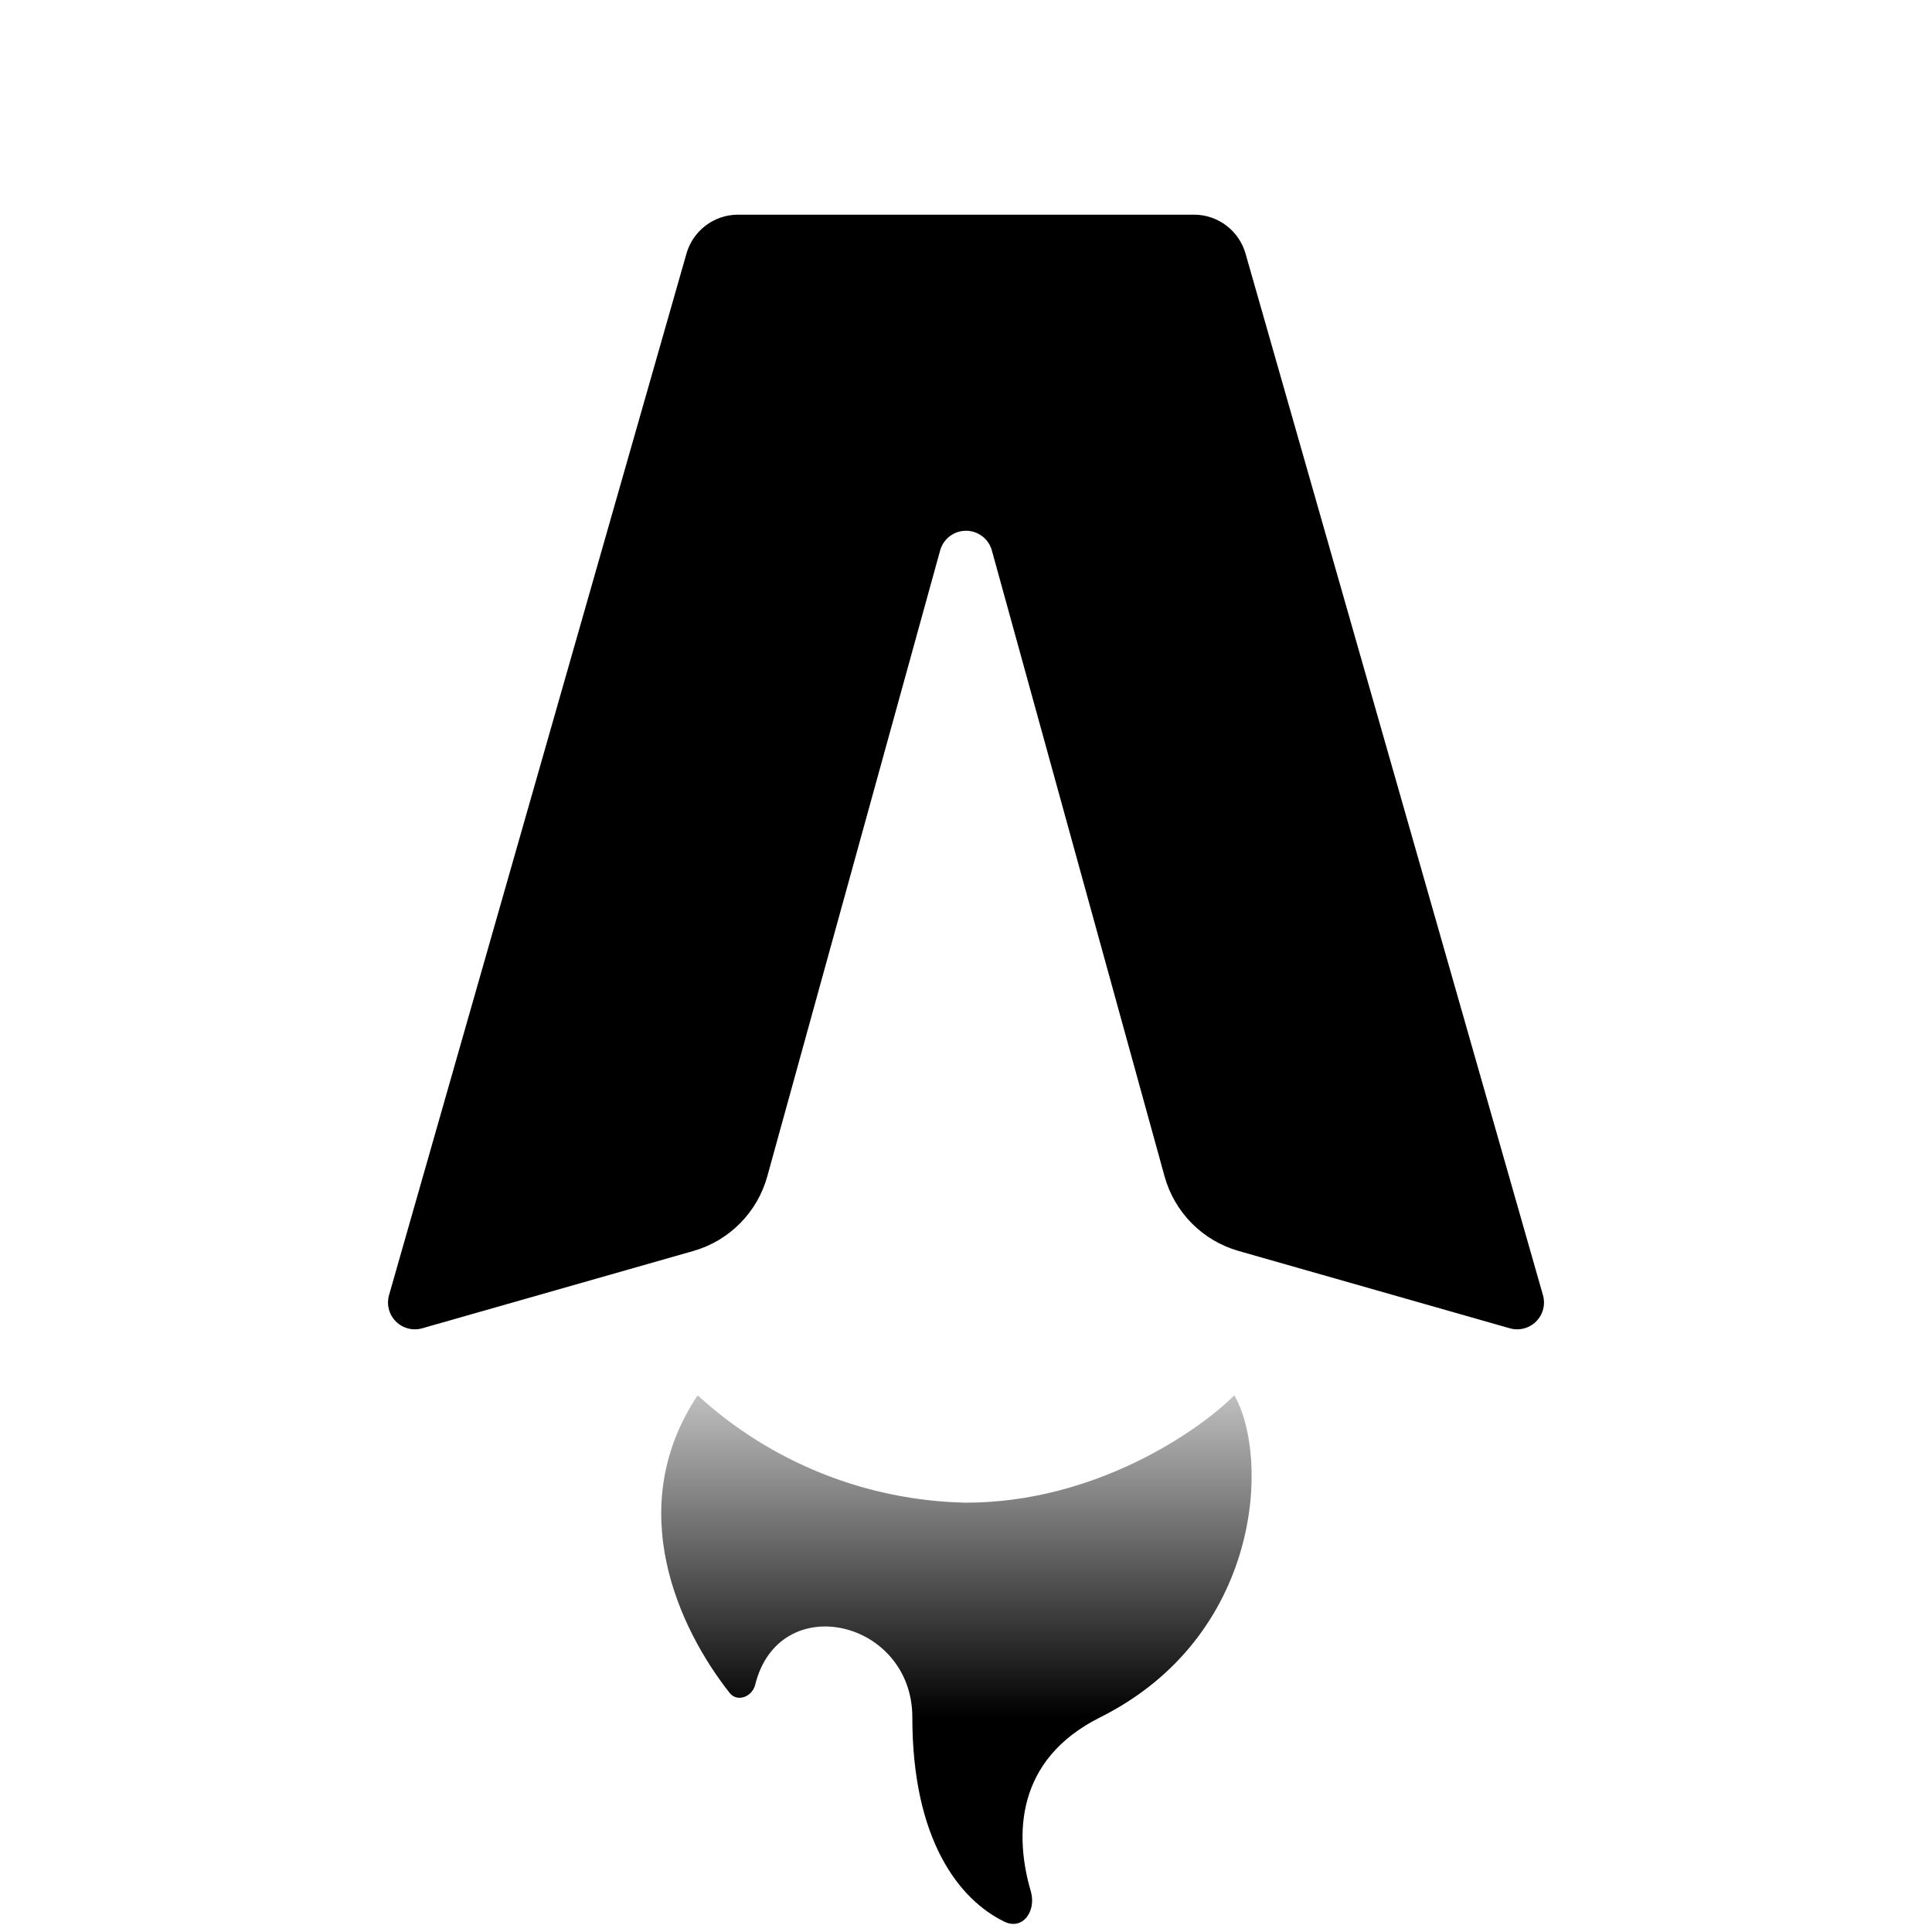
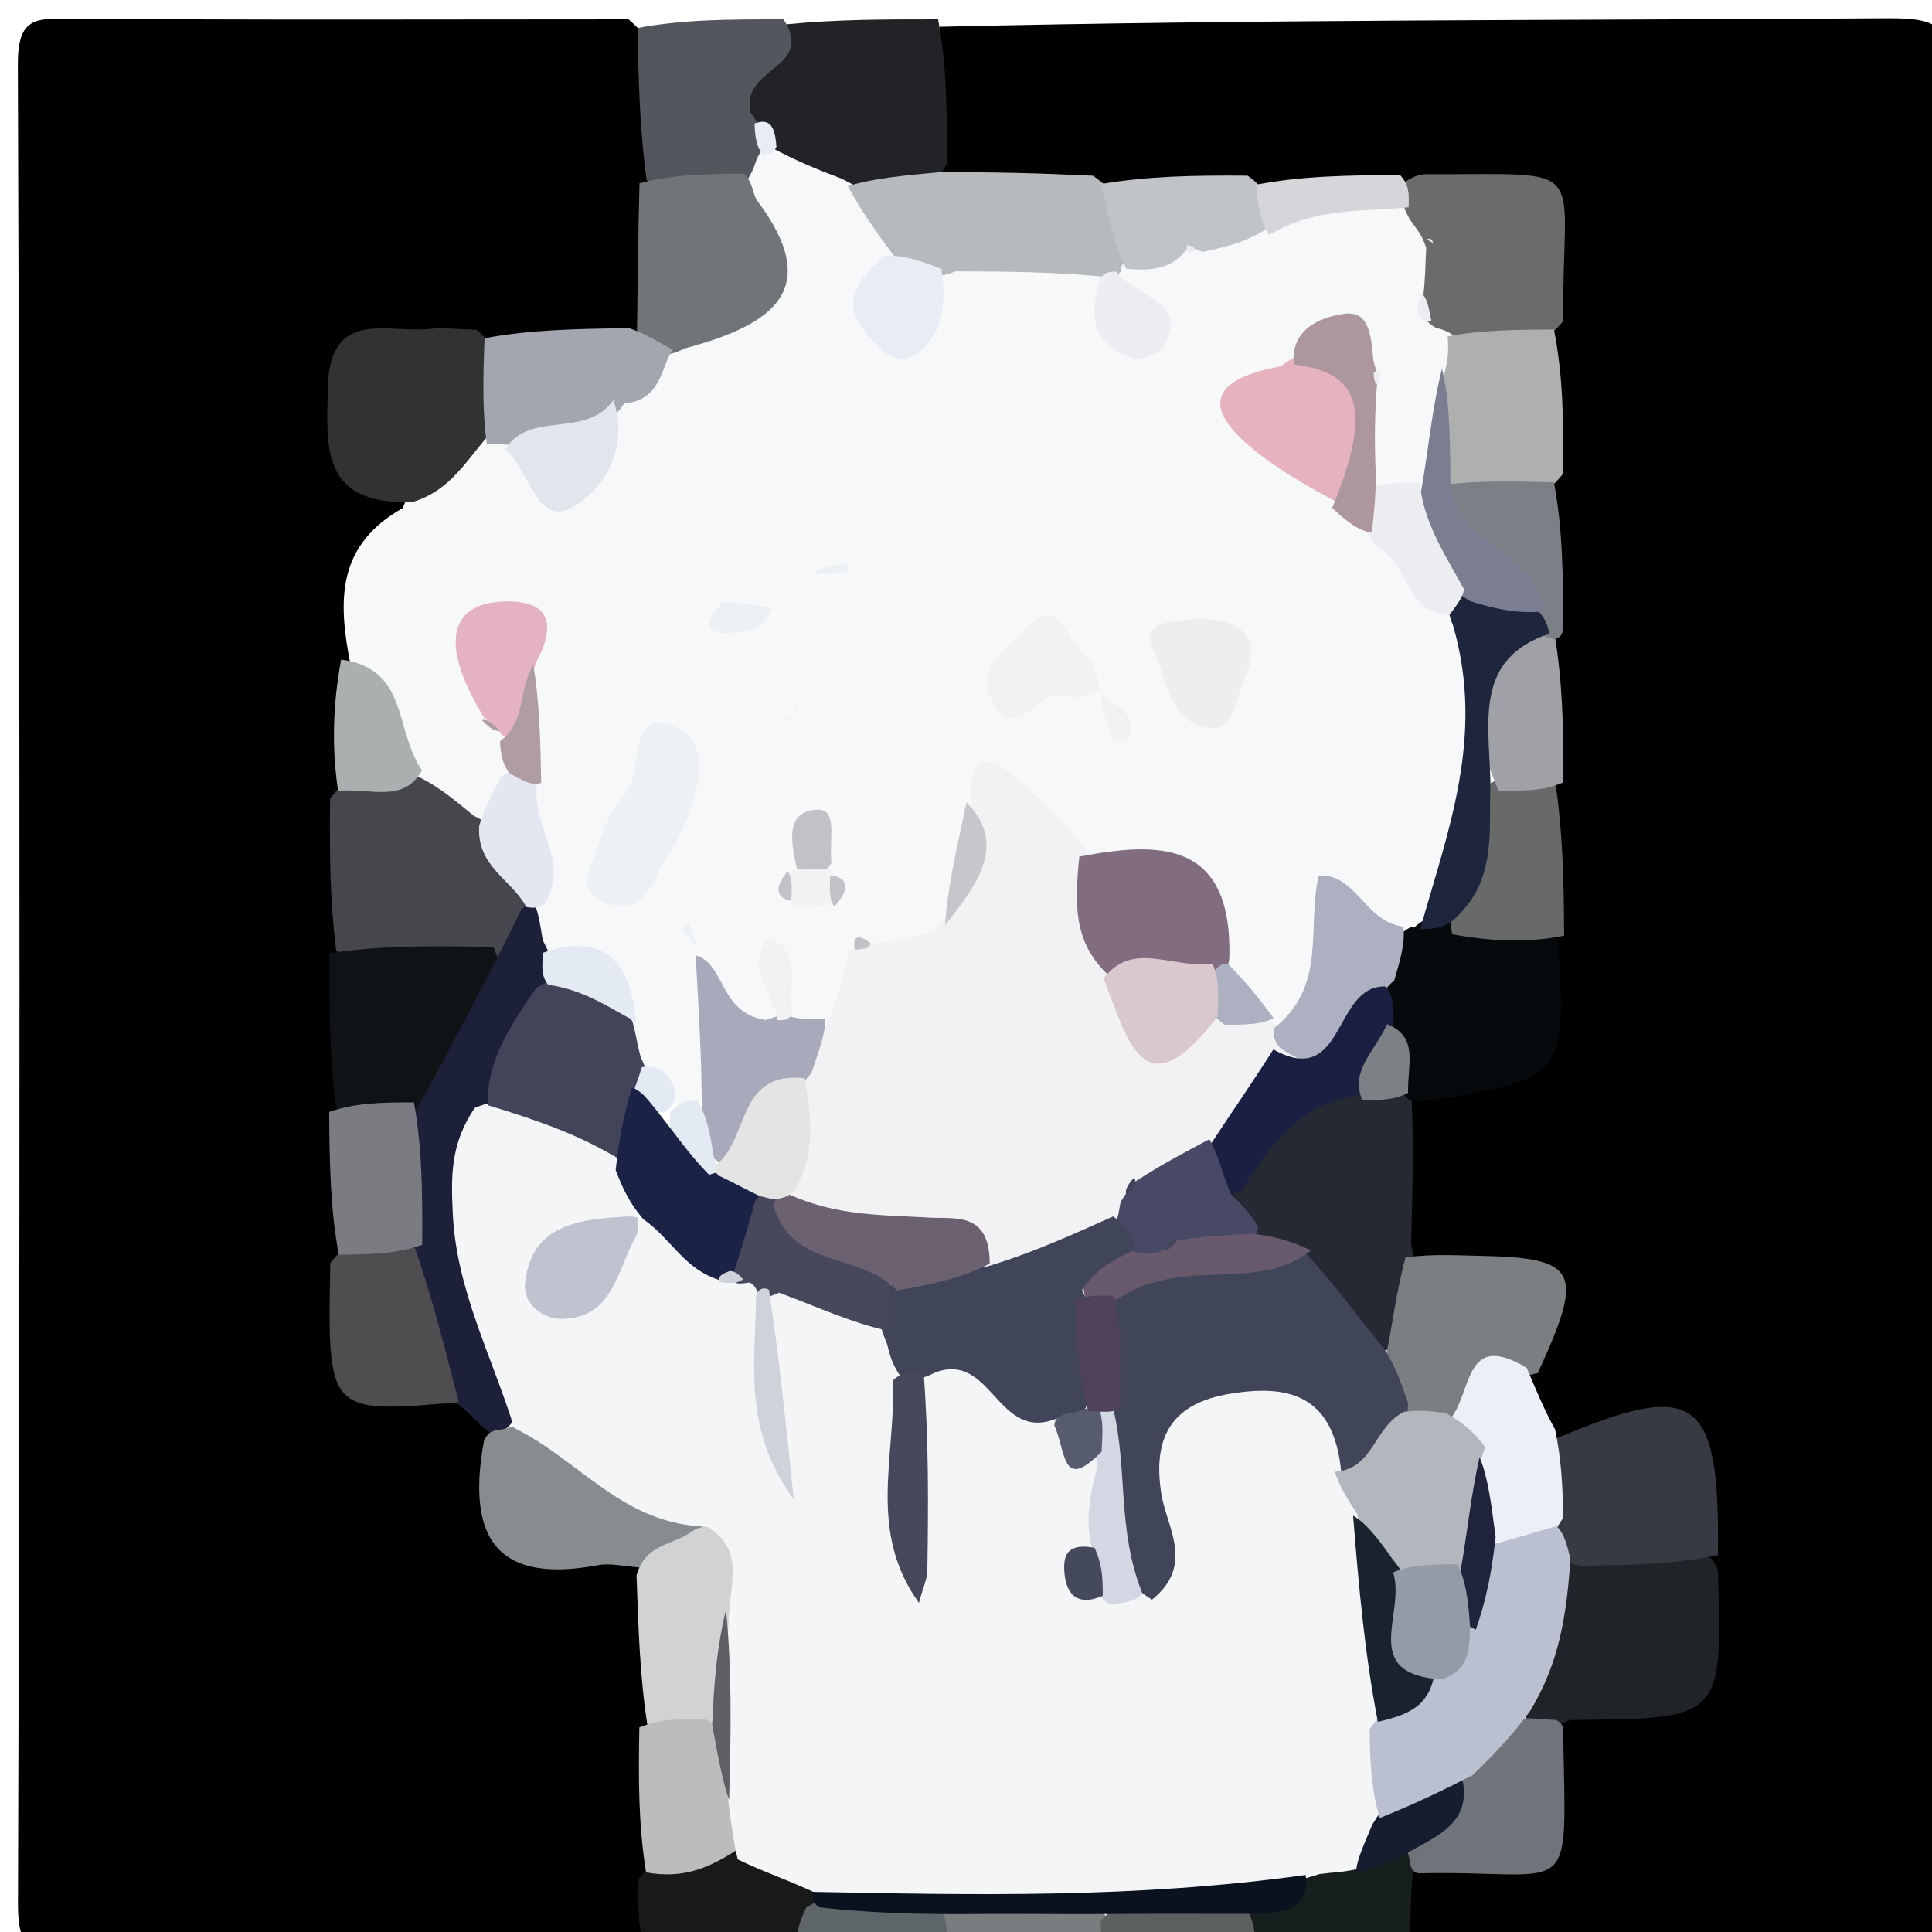
- <svg xmlns="http://www.w3.org/2000/svg" fill="none" viewBox="0 0 36 36">
-   <path fill="#000" d="M22.25 4h-8.5a1 1 0 0 0-.96.73l-5.54 19.4a.5.5 0 0 0 .62.62l5.05-1.44a2 2 0 0 0 1.38-1.4l3.22-11.66a.5.5 0 0 1 .96 0l3.22 11.67a2 2 0 0 0 1.38 1.39l5.05 1.44a.5.5 0 0 0 .62-.62l-5.54-19.4a1 1 0 0 0-.96-.73Z" />
-   <path fill="url(#gradient)" d="M18 28a7.63 7.63 0 0 1-5-2c-1.4 2.1-.35 4.35.6 5.55.14.17.41.07.47-.15.44-1.8 2.93-1.22 2.93.6 0 2.28.87 3.4 1.72 3.81.34.16.59-.2.49-.56-.31-1.05-.29-2.46 1.29-3.25 3-1.5 3.17-4.83 2.5-6-.67.67-2.6 2-5 2Z" />
-   <defs>
-     <linearGradient id="gradient" x1="16" x2="16" y1="32" y2="24" gradientUnits="userSpaceOnUse">
-       <stop stop-color="#000" />
-       <stop offset="1" stop-color="#000" stop-opacity="0" />
-     </linearGradient>
-   </defs>
-   <style>
-     @media (prefers-color-scheme:dark){:root{filter:invert(100%)}}
-   </style>
+ <svg xmlns="http://www.w3.org/2000/svg" version="1.1" id="Layer_1" x="0px" y="0px" width="100%" viewBox="0 0 100 100" enable-background="new 0 0 100 100" xml:space="preserve">
+   <path fill="#000001" opacity="1" stroke="none" d=" M33.291,100.65   C23.193,101 13.385,100.941 3.579,101.05   C1.622,101.072 0.924,100.886 0.931,98.592   C1.033,66.844 1.038,35.096 0.924,3.348   C0.916,0.917 1.805,0.945 3.639,0.961   C13.113,1.045 22.588,1 32.531,1   C34.921,3.029 34.996,5.492 34.634,8.516   C34.901,11.464 35.082,13.939 33.78,16.7   C31.663,18.856 29.313,18.775 26.593,18.708   C25.215,18.458 24.219,18.517 23.229,18.64   C21.659,18.835 19.739,18.273 18.988,20.382   C18.204,22.585 19.803,23.73 21.297,25.28   C21.315,28.527 18.198,30.611 19.039,34.205   C18.395,36.574 19.007,38.667 18.561,41.087   C18.927,43.732 18.958,45.972 18.597,48.643   C18.874,51.378 19.04,53.686 18.619,56.425   C18.824,59.076 18.968,61.304 18.669,63.923   C18.498,67.997 18.422,71.673 23.985,71.935   C24.788,72.326 25.181,72.647 25.729,73.358   C26.037,78.411 29.664,79.436 33.458,80.88   C34.921,83.329 34.957,85.63 34.627,88.416   C34.824,91.23 35.078,93.602 34.576,96.425   C34.496,98.094 34.418,99.302 33.291,100.65  z" />
+   <path fill="#000000" opacity="1" stroke="none" d=" M48.683,1.382   C65.127,1 81.255,1.054 97.381,0.946   C100.008,0.928 101.132,1.026 101.112,4.365   C100.923,35.455 100.922,66.547 101.112,97.636   C101.133,100.981 100.005,101.106 97.379,101.055   C89.568,100.902 81.752,101 73.469,101   C72.221,100.079 71.883,99.039 72.292,97.46   C72.859,96.553 73.359,95.956 74.007,95.939   C78.245,95.828 79.466,92.947 80.291,89.167   C81.181,88.129 82.078,87.645 83.024,87.603   C86.663,87.439 87.494,85.155 87.431,81.747   C87.085,74.944 87.085,74.944 81.172,74.81   C79.519,74.294 78.849,73.308 78.478,71.678   C79.48,68.778 79.307,66.885 76.001,66.517   C74.716,66.374 73.449,66.059 72.271,64.761   C71.13,62.356 71.171,60.237 72.059,57.741   C72.91,56.369 73.892,55.68 75.023,55.425   C78.387,54.668 79.529,52.415 79.438,48.847   C79.058,46.228 79.046,44.003 79.401,41.347   C79.034,38.58 79.079,36.247 79.495,33.478   C79.644,30.688 79.322,28.349 79.388,25.571   C79.168,22.889 79.001,20.637 79.34,17.987   C79.012,11.108 79.012,11.108 72.888,10.49   C70.261,10.481 68.027,10.47 65.356,10.516   C62.535,10.673 60.15,10.844 57.3,10.609   C54.288,10.953 51.762,11.074 48.984,9.538   C46.953,6.796 46.859,4.304 48.683,1.382  z" />
+   <path fill="#222327" opacity="1" stroke="none" d=" M48.556,1   C49.003,3.326 49.007,5.652 49.024,8.412   C48.178,10.224 46.812,10.437 44.944,10.435   C43.14,10.403 41.848,10.024 40.299,9.144   C39.329,8.475 38.829,7.88 38.111,6.982   C36.415,3.774 38.953,2.891 40.746,1.253   C43.371,1 45.741,1 48.556,1  z" />
+   <path fill="#53565D" opacity="1" stroke="none" d=" M40.556,1   C42.234,3.568 38.254,3.482 38.861,5.844   C39.383,6.533 39.521,7.045 39.505,8.014   C39.421,8.685 39.326,8.944 38.916,9.48   C36.971,10.572 35.364,10.585 33.472,9.332   C33.106,6.666 33.054,4.28 33.001,1.447   C35.371,1 37.741,1 40.556,1  z" />
+   <path fill="#181919" opacity="1" stroke="none" d=" M33.444,101   C33.012,99.898 33.025,98.795 33.052,97.279   C34.181,95.75 35.575,95.311 37.476,95.18   C39.361,95.3 40.797,95.642 42.212,96.958   C42.513,97.488 42.591,97.722 42.673,98.323   C42.523,99.443 42.063,99.996 41.255,100.744   C38.629,101 36.259,101 33.444,101  z" />
+   <path fill="#171F1E" opacity="1" stroke="none" d=" M73.168,96.625   C73.009,98.016 73.005,99.101 73,100.593   C70.629,101 68.259,101 65.444,101   C64.662,100.662 64.474,100.252 64.48,99.437   C65.06,97.966 66.271,97.61 67.364,96.609   C68.052,96.19 68.473,96.004 69.24,95.756   C70.481,95.549 71.388,95.396 72.631,95.618   C73.076,95.934 73.199,96.126 73.168,96.625  z" />
+   <path fill="#787D80" opacity="1" stroke="none" d=" M57.222,100.604   C54.629,101 52.259,101 49.444,101   C48.608,100.497 48.477,99.933 48.85,98.924   C51.35,97.11 53.733,97.437 56.518,98.28   C57.317,99.013 57.499,99.572 57.222,100.604  z" />
+   <path fill="#5E6669" opacity="1" stroke="none" d=" M48.735,98.77   C49.032,99.553 49.021,99.967 49.006,100.69   C46.629,101 44.259,101 41.444,101   C41.145,100.309 41.291,99.618 41.732,98.729   C44.139,97.356 46.27,97.238 48.735,98.77  z" />
+   <path fill="#5C605E" opacity="1" stroke="none" d=" M57.444,101   C56.993,100.582 56.987,100.164 56.966,99.433   C59.159,96.913 61.645,97.352 64.519,98.723   C64.896,99.511 64.946,99.935 64.998,100.68   C62.629,101 60.259,101 57.444,101  z" />
+   <path fill="#F6F8F9" opacity="1" stroke="none" d=" M38.707,9.267   C38.969,8.823 39.032,8.666 39.157,8.263   C39.366,7.808 39.512,7.599 39.942,7.647   C41.225,8.325 42.225,8.746 43.553,9.243   C45.136,10.04 46.318,10.825 46.671,12.74   C46.756,13.876 46.148,15.193 46.79,15.32   C47.761,15.513 48.096,14.034 49.199,13.275   C51.403,12.251 53.357,12.279 55.674,12.792   C56.782,13.248 57.356,13.768 57.523,14.637   C57.587,14.975 57.719,15.25 57.947,15.457   C57.634,14.869 58.243,15.75 57.787,14.938   C57.714,14.472 57.711,14.274 57.871,13.813   C58.677,12.946 59.481,12.633 60.579,12.173   C61.096,11.978 61.305,11.907 61.834,11.742   C63.014,11.418 63.884,11.214 65.041,10.757   C67.45,9.88 69.609,9.97 72.13,10.082   C72.966,10.257 73.401,10.466 74.048,11.018   C74.43,11.475 74.558,11.674 74.812,12.202   C75.038,12.975 75.107,13.425 75.159,14.204   C75.222,14.952 75.277,15.375 75.448,16.105   C75.611,16.626 75.677,16.837 75.82,17.378   C75.955,18.172 75.969,18.638 75.907,19.468   C75.295,21.493 75.643,23.389 74.293,25.2   C73.279,25.865 72.508,25.945 71.344,25.618   C69.911,24.545 69.682,23.332 69.829,21.682   C70.056,20.808 70.485,20.324 70.106,19.469   C69.24,18.533 68.562,18.772 67.632,19.485   C64.011,22.602 67.824,23.204 69.239,24.868   C70.113,25.724 70.731,26.369 71.769,27.06   C73.572,28.436 74.363,30.213 75.827,31.911   C78.531,37.413 76.405,42.131 74.343,47.197   C73.985,47.702 73.82,47.885 73.347,48.263   C71.336,48.986 70.221,48.059 69.162,46.855   C69.421,49.061 69.255,51.116 67.344,52.988   C66.819,53.252 66.587,53.312 66,53.306   C64.497,52.695 63.851,51.674 63.023,50.36   C61.962,46.979 59.934,45.299 56.42,44.954   C54.609,44.277 53.657,42.701 51.714,42.713   C50.739,44.371 50.497,46.031 49.834,47.904   C48.977,49.163 48.052,49.743 46.539,49.835   C45.819,50.081 45.621,48.644 45.055,49.976   C44.72,51.343 44.288,52.324 43.223,53.305   C42.519,53.623 42.086,53.672 41.374,53.515   C40.655,53.775 41.031,51.639 39.963,53.286   C37.005,53.85 37.009,51.696 36.381,49.705   C36.134,48.881 35.232,48.583 35.869,47.877   C35.245,48.577 36.114,48.894 36.377,49.731   C36.763,51.982 37.766,53.824 36.929,56.181   C36.597,56.71 36.429,56.898 35.9,57.203   C34.455,57.248 33.72,56.545 32.715,55.618   C32.223,54.932 32.009,54.506 31.743,53.731   C31.64,51.022 29.89,50.213 27.829,49.229   C27.337,48.601 27.176,48.169 27.046,47.359   C27.581,45.098 26.376,43.262 26.856,41.01   C27.182,38.981 26.76,37.353 26.542,35.373   C26.301,34.572 26.465,33.639 25.566,33.968   C25.191,34.105 25.414,34.8 25.659,35.547   C25.901,36.044 26.01,36.239 26.282,36.732   C26.534,37.242 26.624,37.453 26.799,38   C26.93,38.801 26.939,39.267 26.865,40.085   C26.567,41.135 26.133,41.691 25.214,42.275   C23.6,42.553 22.579,41.952 21.327,41.018   C19.55,39.002 19.025,36.754 18.123,34.314   C17.484,31.007 17.458,28.215 20.847,26.295   C21.567,24.38 22.639,23.216 24.536,22.394   C25.109,22.296 25.342,22.292 25.916,22.366   C28.347,23.969 30.181,24.326 31.425,21.034   C32.268,19.551 33.213,18.574 34.366,17.324   C38.426,15.874 38.703,12.836 38.707,9.267  z" />
+   <path fill="#46474C" opacity="1" stroke="none" d=" M21.717,40.231   C22.815,40.787 23.546,41.431 24.533,42.232   C26.641,43.252 27.401,44.796 27.45,47.147   C27.118,48.329 26.802,49.09 25.758,49.855   C22.756,50.851 20.161,51.209 17.399,49.188   C17.067,46.514 17.058,44.145 17.084,41.332   C18.385,39.626 19.839,39.765 21.717,40.231  z" />
+   <path fill="#313232" opacity="1" stroke="none" d=" M25.23,22.59   C23.976,24.085 23.204,25.419 21.357,25.984   C16.587,26.137 16.901,23.166 16.968,20.072   C17.059,15.905 20.073,17.268 22.258,17.024   C22.902,16.952 23.564,17.033 24.672,17.068   C26.531,18.706 26.686,20.42 25.23,22.59  z" />
+   <path fill="#717578" opacity="1" stroke="none" d=" M38.494,8.984   C38.997,9.458 38.94,10.047 39.202,10.398   C42.611,14.96 40.062,16.794 35.486,18.022   C34.323,18.566 33.57,18.562 32.968,17.374   C33.007,14.613 33.025,12.268 33.1,9.487   C34.8,9.031 36.441,9.01 38.494,8.984  z" />
+   <path fill="#101315" opacity="1" stroke="none" d=" M17.053,49.342   C19.748,48.921 22.42,48.96 25.538,49.016   C27.235,52.839 24.428,55.074 22.254,57.892   C20.434,58.53 19.047,58.473 17.4,57.388   C17.052,54.68 17.041,52.241 17.053,49.342  z" />
+   <path fill="#1C2139" opacity="1" stroke="none" d=" M21.566,57.418   C23.117,54.629 24.412,52.158 25.846,49.361   C26.264,48.511 26.543,47.988 26.923,47.186   C27.186,46.829 27.346,46.75 27.699,46.858   C27.925,47.48 27.959,47.916 28.094,48.664   C28.463,49.386 28.658,49.828 28.771,50.671   C28.274,53.381 26.831,55.376 26.205,58.054   C25.161,61.931 25.074,65.42 26.419,68.901   C26.946,70.266 27.231,71.72 26.593,73.525   C26.217,73.995 26.017,74.141 25.454,74.214   C24.85,73.812 24.609,73.483 24.101,72.999   C21.059,70.849 21.386,67.597 20.528,64.417   C20.205,61.859 20.089,59.709 21.566,57.418  z" />
+   <path fill="#878C8F" opacity="1" stroke="none" d=" M25.05,74.576   C25.285,74.093 25.478,74.045 25.971,73.99   C30.908,72.64 33.013,76.977 36.422,78.853   C36.092,80.679 35.013,81.132 33.278,81.148   C32.251,81.071 31.575,80.897 30.953,81.013   C25.981,81.946 24.074,79.9 25.05,74.576  z" />
+   <path fill="#4F4D4F" opacity="1" stroke="none" d=" M21.475,64.583   C22.422,67.341 23.036,69.823 23.743,72.574   C16.945,73.179 16.945,73.179 17.097,65.369   C18.336,63.796 19.674,63.629 21.475,64.583  z" />
+   <path fill="#A3A6AF" opacity="1" stroke="none" d=" M32.552,16.979   C33.495,17.316 34.001,17.672 34.826,18.095   C34.198,18.975 34.259,20.709 32.311,20.883   C30.804,22.999 29.028,23.709 26.341,23.019   C25.816,22.982 25.638,22.982 25.193,22.963   C24.963,21.27 25,19.597 25.082,17.507   C27.457,17.061 29.785,17.03 32.552,16.979  z" />
+   <path fill="#D0D2D4" opacity="1" stroke="none" d=" M32.947,81.545   C33.429,79.83 34.863,80.034 36.02,79.132   C39.029,78.241 38.899,80.344 39.229,82.428   C38.691,84.802 38.545,86.834 37.467,89.039   C36.101,90.075 34.986,90.109 33.503,89.258   C33.106,86.645 33.048,84.312 32.947,81.545  z" />
+   <path fill="#7B7C82" opacity="1" stroke="none" d=" M21.852,64.432   C20.513,64.896 19.218,64.932 17.534,64.943   C17.101,62.607 17.057,60.296 17.038,57.552   C18.386,57.087 19.709,57.055 21.427,57.061   C21.846,59.401 21.871,61.702 21.852,64.432  z" />
+   <path fill="#BABDBB" opacity="1" stroke="none" d=" M33.093,89.412   C34.135,88.98 35.107,88.982 36.442,88.97   C38.545,89.792 38.246,91.615 38.829,93.428   C38.875,94.36 38.763,94.874 38.281,95.662   C36.713,96.697 35.367,97.265 33.441,96.915   C33.052,94.526 33.038,92.187 33.093,89.412  z" />
+   <path fill="#AAAFB0" opacity="1" stroke="none" d=" M21.842,39.873   C20.902,41.559 19.3,40.811 17.495,40.924   C17.17,38.688 17.222,36.489 17.657,34.138   C21.173,34.626 20.383,37.751 21.842,39.873  z" />
+   <path fill="#252933" opacity="1" stroke="none" d=" M73.055,56.727   C73.191,59.338 73.108,61.656 73.04,64.409   C73.445,66.318 73.635,67.786 72.698,69.528   C69.575,71.052 69.002,68.304 67.398,66.673   C66.627,65.648 65.778,65.269 64.768,64.52   C64.018,63.737 63.698,63.099 63.45,62.032   C63.966,58.7 65.777,56.866 68.955,55.862   C70.052,55.681 70.785,55.7 71.864,55.946   C72.421,56.181 72.628,56.308 73.055,56.727  z" />
+   <path fill="#202328" opacity="1" stroke="none" d=" M88.547,80.633   C88.9,81.094 88.918,81.258 88.923,81.422   C89.141,88.963 89.141,88.963 81.29,89.025   C80.371,89.394 79.859,89.488 78.998,89.043   C78.264,85.83 79.164,83.225 80.976,80.478   C83.635,79.101 85.936,78.973 88.547,80.633  z" />
+   <path fill="#060A0C" opacity="1" stroke="none" d=" M80.641,48.631   C81.059,55.835 81.059,55.835 73.661,57.009   C73.273,57.019 73.055,56.94 72.939,56.937   C71.938,56.057 71.608,54.888 71.059,53.425   C70.843,52.59 70.784,52.099 70.78,51.228   C70.965,49.813 71.401,48.947 72.674,48.206   C72.972,47.98 73.151,47.931 73.188,48.016   C73.55,47.69 73.964,47.411 74.848,47.221   C76.955,47.495 78.825,47.206 80.641,48.631  z" />
+   <path fill="#383A43" opacity="1" stroke="none" d=" M88.921,80.491   C86.665,80.968 84.443,81.007 81.804,81.042   C80.804,80.854 80.363,80.493 79.907,79.546   C79.4,77.656 79.402,76.21 80.441,74.501   C87.813,71.365 89.017,72.227 88.921,80.491  z" />
+   <path fill="#B7BABC" opacity="1" stroke="none" d=" M57.255,14.33   C54.614,14.081 52.255,14.046 49.456,14.046   C48.003,14.625 47.21,14.207 46.257,13.229   C45.315,11.951 44.596,10.948 43.88,9.632   C45.315,9.207 46.747,9.094 48.609,8.914   C51.403,8.904 53.77,8.961 56.574,9.095   C58.246,10.28 59.041,11.543 58.191,13.584   C57.937,13.878 57.995,13.972 58.028,14.018   C57.886,14.224 57.712,14.384 57.255,14.33  z" />
+   <path fill="#7B7F82" opacity="1" stroke="none" d=" M71.722,70.26   C72.106,68.389 72.274,66.852 72.749,65.079   C74.2,64.897 75.345,64.978 76.491,64.999   C81.671,65.097 82.05,65.742 79.593,71.075   C77.557,71.446 76.941,73.254 75.053,73.8   C74.211,73.917 73.725,73.858 72.903,73.553   C71.705,72.64 71.269,71.744 71.722,70.26  z" />
+   <path fill="#696B6C" opacity="1" stroke="none" d=" M73.82,12.835   C73.607,12.146 73.334,11.883 72.958,11.334   C72.579,10.646 72.476,10.2 72.713,9.417   C73.225,9.082 73.545,9.015 73.866,9.016   C82.519,9.05 80.851,8.243 80.907,16.631   C79.27,18.566 77.533,18.686 75.283,17.387   C74.897,17.119 74.529,17.01 74.34,16.98   C73.732,16.646 73.518,16.24 73.663,15.37   C73.776,14.435 73.767,13.849 73.82,12.835  z" />
+   <path fill="#ADB0AF" opacity="1" stroke="none" d=" M74.932,17.412   C76.601,17.091 78.304,17.062 80.432,17.058   C80.897,19.416 80.938,21.749 80.911,24.514   C79.305,26.517 77.534,26.674 75.226,25.526   C74.211,23.419 74.59,21.55 74.771,19.294   C74.981,18.492 74.974,18.099 74.932,17.412  z" />
+   <path fill="#6F747B" opacity="1" stroke="none" d=" M78.802,88.936   C79.52,88.946 79.894,88.985 80.551,89.031   C80.858,89.2 80.903,89.362 80.906,89.525   C81.058,98.72 81.637,96.787 73.461,96.962   C73.014,96.931 72.984,96.468 72.96,96.237   C72.281,94.056 74.391,93.441 75.049,91.75   C76.132,90.401 77.071,89.396 78.802,88.936  z" />
+   <path fill="#ECEEF8" opacity="1" stroke="none" d=" M75.042,73.479   C76.241,72.044 75.75,68.845 79.019,70.798   C79.541,72.013 79.896,72.911 80.491,73.988   C80.807,75.496 80.883,76.825 80.913,78.55   C80.039,79.998 79.114,80.861 77.269,80.491   C75.89,79.499 75.682,78.305 75.517,76.734   C75.193,75.538 74.906,74.683 75.042,73.479  z" />
+   <path fill="#686A6A" opacity="1" stroke="none" d=" M80.959,48.431   C79.094,48.804 77.25,48.739 75.17,48.359   C74.62,45.557 75.936,43.422 76.718,40.807   C78.049,39.896 79.117,39.877 80.53,40.665   C80.899,43.284 80.94,45.638 80.959,48.431  z" />
+   <path fill="#C0C4C9" opacity="1" stroke="none" d=" M58.306,13.917   C57.633,12.541 57.329,11.204 57.019,9.519   C59.387,9.12 61.762,9.069 64.576,9.093   C65.646,9.83 65.845,10.61 65.494,11.893   C64.438,12.531 63.531,12.775 62.262,13.032   C61.801,12.897 61.703,12.75 61.484,12.84   C60.652,13.932 59.688,14.019 58.306,13.917  z" />
+   <path fill="#A0A0A7" opacity="1" stroke="none" d=" M80.92,40.495   C79.88,40.938 78.902,40.947 77.559,40.916   C76.359,37.985 75.187,35.044 78.834,32.668   C79.533,32.578 79.818,32.589 80.467,32.821   C80.882,35.382 80.931,37.721 80.92,40.495  z" />
+   <path fill="#7B8086" opacity="1" stroke="none" d=" M80.895,32.596   C80.832,33.042 80.539,33.066 80.392,33.07   C80.019,32.982 79.793,32.89 79.291,32.558   C78.37,29.467 73.748,29.14 74.836,25.077   C76.727,24.865 78.373,24.921 80.43,24.962   C80.88,27.348 80.919,29.749 80.895,32.596  z" />
+   <path fill="#D4D6D9" opacity="1" stroke="none" d=" M65.691,12.153   C65.234,11.508 65.124,10.729 65.015,9.558   C67.356,9.115 69.695,9.064 72.469,9.065   C72.923,9.548 72.942,9.978 72.909,10.728   C70.526,10.968 68.17,10.713 65.691,12.153  z" />
+   <path fill="#E8ECF4" opacity="1" stroke="none" d=" M40.188,7.591   C40.059,7.93 39.892,7.956 39.472,8   C39.156,7.586 39.092,7.154 39.052,6.395   C39.872,6.081 40.118,6.584 40.188,7.591  z" />
+   <path fill="#F3F5F7" opacity="1" stroke="none" d=" M38.188,96.244   C37.979,95.425 37.941,94.891 37.784,93.973   C37.344,90.378 37.534,87.162 37.735,83.547   C37.839,81.751 38.476,80.181 36.61,79.02   C32.243,78.926 30.033,75.589 26.615,73.913   C25.468,70.216 23.606,66.731 23.434,62.781   C23.355,60.963 23.284,59.227 24.579,57.34   C27.461,56.194 29.706,56.906 32.039,58.822   C32.995,59.938 33.344,60.892 33.322,62.313   C32.479,63.743 31.212,64.211 30.129,65.147   C31.231,64.941 31.637,63.983 32.661,63.335   C34.841,62.011 35.811,63.743 37.377,64.753   C38.009,65.284 38.358,65.602 38.926,66.203   C39.235,66.699 39.322,66.917 39.446,67.483   C39.202,70.439 40.046,72.962 40.247,75.536   C40.094,72.808 39.07,70.126 39.794,67.03   C42.338,65.55 44.095,66.968 46.202,68.395   C46.763,69.15 46.952,69.642 47.03,70.547   C46.994,73.755 46.975,76.587 47.038,79.42   C47.012,76.941 46.919,74.462 47.194,71.63   C49.991,67.85 52.235,70.613 54.922,72.017   C56.055,72.852 56.688,73.652 57.581,74.708   C58.459,76.37 58.42,77.81 58.278,79.578   C58.218,80.08 58.197,80.261 58.24,80.647   C58.305,80.852 58.77,80.732 58.908,80.488   C58.774,77.829 57.989,75.345 59.578,73.106   C62.222,69.378 67.658,70.139 70.384,74.953   C70.579,76.128 70.937,76.847 71.231,78.007   C71.409,81.655 72.842,84.746 72.489,88.461   C72.709,90.243 72.7,91.612 72.376,93.388   C72.014,94.886 71.565,95.882 70.229,96.747   C69.441,96.923 69.022,96.905 68.307,96.999   C59.696,99.722 51.161,98.066 42.406,98.067   C40.841,97.324 39.6,96.927 38.188,96.244  z" />
+   <path fill="#0A1220" opacity="1" stroke="none" d=" M42.076,97.924   C50.455,98.086 58.821,98.268 67.578,97.049   C67.801,98.53 66.852,99.002 65.201,99.057   C62.509,99.065 60.171,99.043 57.393,99.07   C54.606,99.083 52.259,99.046 49.477,99.074   C46.972,99.067 44.903,98.994 42.431,98.726   C42.029,98.531 42.069,98.127 42.076,97.924  z" />
+   <path fill="#161D30" opacity="1" stroke="none" d=" M70.185,96.921   C70.233,96.211 70.605,95.481 71.028,94.441   C72.126,92.679 73.307,91.464 75.647,91.887   C76.196,94.053 74.857,94.831 73.136,95.738   C72.126,96.305 71.318,96.603 70.185,96.921  z" />
+   <path fill="#F2F2F4" opacity="1" stroke="none" d=" M50.254,41.438   C50.218,39.894 50.601,38.771 52.091,39.88   C53.438,40.883 54.6,42.133 55.917,43.603   C57.33,45.148 57.641,46.784 57.972,48.786   C59.059,50.99 59.528,53.579 63.032,52.184   C64.118,52.056 64.783,52.32 65.739,52.798   C66.031,53.009 65.994,53.013 65.993,52.995   C66.164,53.153 66.337,53.329 66.691,53.828   C67.622,56.523 65.761,57.654 64.258,59.297   C62.922,60.263 61.617,60.594 60.36,61.635   C59.822,62.146 59.527,62.454 59.03,63.031   C58.666,63.461 58.513,63.631 58.103,64.037   C55.727,65.331 53.824,67.019 50.851,66.408   C49.52,64.519 47.803,64.67 46.168,64.548   C44.333,64.411 42.553,64.067 40.882,62.455   C39.846,60.328 40.384,58.49 40.629,56.254   C40.882,54.696 41.576,53.901 42.8,52.988   C43.333,51.708 43.611,50.746 43.915,49.483   C44.136,48.997 44.33,48.813 44.873,48.827   C46.168,48.805 47.114,48.584 48.305,48.195   C50.128,46.21 50.4,43.998 50.254,41.438  z" />
+   <path fill="#424559" opacity="1" stroke="none" d=" M32.16,60.063   C30.017,58.743 27.842,57.994 25.247,57.203   C25.195,54.9 26.379,53.13 27.745,51.153   C30.162,49.642 31.43,50.9 32.738,52.874   C32.939,53.633 32.981,54.032 33.156,54.7   C33.385,55.199 33.48,55.427 33.619,56.025   C33.483,57.627 33.391,58.889 32.16,60.063  z" />
+   <path fill="#826C80" opacity="1" stroke="none" d=" M57.275,50.383   C55.546,48.695 55.623,46.725 55.866,44.339   C59.999,43.544 63.78,43.486 63.632,49.565   C63.569,50.122 63.44,50.301 63.026,50.65   C60.961,51.54 59.309,50.593 57.275,50.383  z" />
+   <path fill="#1D263D" opacity="1" stroke="none" d=" M79.714,31.733   C80.043,32.158 80.092,32.339 80.193,32.797   C76.341,34.106 77.051,37.225 77.145,40.46   C77.046,43.184 77.51,45.669 75.122,47.713   C74.555,48.061 74.176,48.078 73.51,48.098   C74.902,43.098 76.893,38.14 75.201,32.346   C74.832,31.493 74.96,31.058 75.673,30.528   C77.364,30.095 78.433,30.689 79.714,31.733  z" />
+   <path fill="#E5B2BE" opacity="1" stroke="none" d=" M69.301,26.041   C67.466,25.067 66.025,24.22 64.758,23.164   C62.184,21.02 62.754,19.61 66.253,18.97   C68.651,17.378 70.577,16.429 70.461,20.39   C70.406,22.283 71.187,24.33 69.301,26.041  z" />
+   <path fill="#EEF1F3" opacity="1" stroke="none" d=" M34.129,45.043   C33.507,46.709 32.506,47.254 31.271,46.71   C29.658,45.999 30.702,44.724 30.986,43.744   C31.254,42.819 31.64,41.796 32.3,41.147   C33.425,40.041 32.292,36.461 35.067,37.683   C36.922,38.5 36.129,41.162 35.292,43.011   C35.024,43.605 34.611,44.134 34.129,45.043  z" />
+   <path fill="#ACB0C1" opacity="1" stroke="none" d=" M66.268,54.258   C65.954,53.84 65.903,53.668 65.922,53.236   C68.726,51.043 67.625,47.974 68.258,45.315   C70.233,45.234 70.592,47.68 72.639,47.97   C72.735,48.798 72.499,49.617 72.164,50.752   C70.257,52.271 70.722,57.138 66.268,54.258  z" />
+   <path fill="#A8A9BB" opacity="1" stroke="none" d=" M42.719,52.73   C42.722,53.512 42.389,54.355 42,55.537   C40.461,57.271 39.68,59.349 37.332,60.223   C36.13,59.535 35.966,58.652 36.326,57.321   C36.315,54.627 36.162,52.263 36.008,49.456   C37.571,49.88 37.194,52.435 39.644,52.796   C40.148,52.642 40.322,52.516 40.758,52.579   C41.474,52.775 41.928,52.782 42.719,52.73  z" />
+   <path fill="#EDEFEF" opacity="1" stroke="none" d=" M62.113,32.019   C64.909,32.131 65.164,33.461 64.338,35.351   C63.911,36.329 63.902,37.993 62.335,37.634   C60.504,37.215 60.384,35.128 59.736,33.766   C58.928,32.069 60.653,32.164 62.113,32.019  z" />
+   <path fill="#E5B2C3" opacity="1" stroke="none" d=" M25.066,37.158   C22.691,33.309 23.218,31.116 26.323,31.128   C27.847,31.133 28.918,31.757 27.95,33.894   C26.993,35.409 28.208,37.213 26.305,38.143   C25.947,38.067 25.955,38.013 25.975,38.032   C25.789,37.771 25.546,37.528 25.066,37.158  z" />
+   <path fill="#7B7E90" opacity="1" stroke="none" d=" M79.948,31.634   C78.789,31.781 77.584,31.586 76.12,31.125   C73.783,29.725 72.382,28.262 73.578,25.317   C73.959,23.082 74.118,21.185 74.633,19.087   C75.013,20.582 75.038,22.279 75.072,24.392   C74.869,28.322 79.522,28.218 79.948,31.634  z" />
+   <path fill="#E2E5EB" opacity="1" stroke="none" d=" M26.142,23.278   C27.401,21.184 30.292,22.764 31.751,20.706   C32.588,23.231 31.244,25.293 29.688,26.219   C27.777,27.356 27.524,24.42 26.142,23.278  z" />
+   <path fill="#E8ECF4" opacity="1" stroke="none" d=" M45.828,13.222   C46.839,13.222 47.644,13.49 48.732,13.919   C48.988,15.762 48.839,17.517 47.242,18.409   C46.26,18.957 45.44,17.968 44.81,17.205   C43.517,15.64 44.329,14.506 45.828,13.222  z" />
+   <path fill="#F2F2F4" opacity="1" stroke="none" d=" M56.955,35.668   C56.332,36.018 55.615,36.202 55.022,36.006   C53.714,35.573 52.565,38.703 51.339,36.231   C50.472,34.485 52.306,33.373 53.131,32.495   C54.891,30.623 55.25,33.421 56.309,34.017   C56.649,34.208 56.721,34.878 56.955,35.668  z" />
+   <path fill="#EBEDF1" opacity="1" stroke="none" d=" M73.488,24.984   C73.672,26.991 74.711,28.575 75.789,30.516   C75.627,31.081 75.393,31.301 75.076,31.762   C72.743,31.898 73.015,29.208 71.178,28.207   C70.424,27.187 70.351,26.364 70.966,25.232   C71.931,24.977 72.554,24.983 73.488,24.984  z" />
+   <path fill="#E4E6F2" opacity="1" stroke="none" d=" M28.159,46.815   C27.891,47.045 27.456,46.988 27.241,46.948   C26.488,45.51 24.643,44.858 24.807,42.719   C25.124,41.761 25.459,41.134 25.944,40.184   C26.787,39.604 27.22,39.97 27.786,40.715   C27.544,42.873 29.561,44.603 28.159,46.815  z" />
+   <path fill="#AE969E" opacity="1" stroke="none" d=" M71.21,24.563   C71.216,25.712 71.124,26.452 71.005,27.566   C70.349,27.479 69.718,27.019 68.957,26.284   C70.974,21.396 70.536,19.257 66.972,18.873   C66.789,17.181 68.123,16.438 69.582,16.244   C70.863,16.073 70.963,17.308 71.084,18.661   C71.221,19.175 71.307,19.329 71.285,19.727   C71.155,21.364 71.133,22.76 71.21,24.563  z" />
+   <path fill="#EBEDF1" opacity="1" stroke="none" d=" M56.947,14.422   C57.153,14.094 57.333,14.071 57.787,14.056   C58.74,15.373 61.429,15.509 60.324,17.8   C60.113,18.235 59.149,18.697 58.709,18.564   C56.793,17.987 56.219,16.614 56.947,14.422  z" />
+   <path fill="#E3EAF4" opacity="1" stroke="none" d=" M32.919,52.881   C31.631,52.244 30.361,51.257 28.372,50.971   C28.03,50.541 28.036,50.093 28.118,49.31   C31.192,48.267 32.624,49.652 32.919,52.881  z" />
+   <path fill="#B09DA4" opacity="1" stroke="none" d=" M28.011,40.524   C27.509,40.676 27.042,40.404 26.335,39.997   C26.001,39.463 25.908,39.065 25.881,38.367   C27.28,37.282 26.78,35.728 27.606,34.417   C27.9,36.165 27.973,38.133 28.011,40.524  z" />
+   <path fill="#C5C7CA" opacity="1" stroke="none" d=" M50.026,41.537   C52.103,43.621 50.691,45.682 48.92,47.886   C49.031,45.991 49.512,43.954 50.026,41.537  z" />
+   <path fill="#EEF1F3" opacity="1" stroke="none" d=" M37.423,31.157   C38.467,31.21 39.215,31.343 39.963,31.475   C39.67,32.393 38.83,32.661 38.078,32.737   C37.038,32.843 35.961,32.671 37.423,31.157  z" />
+   <path fill="#F2F2F4" opacity="1" stroke="none" d=" M41.014,52.404   C40.845,52.791 40.671,52.814 40.236,52.803   C40.088,51.411 38.478,50.194 39.76,48.541   C41.631,49.213 40.716,50.877 41.014,52.404  z" />
+   <path fill="#ACB0C1" opacity="1" stroke="none" d=" M62.857,50.236   C63.138,49.899 63.426,49.832 63.562,49.888   C64.403,50.758 65.107,51.573 65.921,52.698   C65.275,53.027 64.519,53.045 63.382,53.037   C62.325,52.291 62.248,51.467 62.857,50.236  z" />
+   <path fill="#C1C2C6" opacity="1" stroke="none" d=" M41.306,45.206   C40.98,43.757 40.523,42.01 42.299,41.909   C43.393,41.847 42.896,43.445 43.037,44.662   C42.611,45.349 42.147,45.48 41.306,45.206  z" />
+   <path fill="#E3EAF4" opacity="1" stroke="none" d=" M36.11,56.981   C36.609,57.833 36.751,58.675 36.941,59.847   C37.059,60.395 37.127,60.614 36.912,61.032   C34.927,60.895 34.455,59.659 34.704,57.55   C35.279,56.961 35.517,56.966 36.11,56.981  z" />
+   <path fill="#F2F2F4" opacity="1" stroke="none" d=" M57.003,35.998   C57.845,36.497 58.784,36.949 58.471,38.183   C58.439,38.308 57.711,38.422 57.678,38.356   C57.404,37.807 57.219,37.215 57,36.322   C56.993,36.007 57,36 57.003,35.998  z" />
+   <path fill="#F2F2F4" opacity="1" stroke="none" d=" M40.998,45.005   C41.437,45.005 41.888,45 42.678,45.002   C43.016,45.01 42.989,44.998 42.989,44.983   C43.373,45.382 43.513,45.867 43.158,46.729   C42.465,47.018 42.023,47 41.25,46.965   C40.624,46.536 40.522,46.077 40.797,45.276   C41.007,44.975 41.01,45.001 40.998,45.005  z" />
+   <path fill="#E3EAF4" opacity="1" stroke="none" d=" M32.847,56.336   C33.027,55.846 33.088,55.674 33.219,55.236   C34.121,55.111 34.706,55.539 34.985,56.671   C34.918,57.087 34.794,57.216 34.484,57.54   C33.576,57.664 33.007,57.37 32.847,56.336  z" />
+   <path fill="#EEF1F3" opacity="1" stroke="none" d=" M42.14,29.639   C42.58,29.36 43.156,29.251 43.738,29.19   C43.814,29.182 43.917,29.419 44.007,29.543   C43.431,29.637 42.855,29.731 42.14,29.639  z" />
+   <path fill="#C1C2C6" opacity="1" stroke="none" d=" M40.77,45.096   C41.004,45.415 41,45.855 40.957,46.622   C40.173,46.508 40.052,45.929 40.77,45.096  z" />
+   <path fill="#EBEDF1" opacity="1" stroke="none" d=" M73.616,15.21   C73.865,15.45 73.945,15.878 74.088,16.628   C73.449,16.644 73.086,16.184 73.616,15.21  z" />
+   <path fill="#EEF1F3" opacity="1" stroke="none" d=" M36.005,49.004   C35.775,48.688 35.541,48.368 35.307,48.048   C35.42,47.97 35.533,47.893 35.647,47.815   C35.759,48.066 35.871,48.317 35.994,48.79   C36.005,49.012 36,49 36.005,49.004  z" />
+   <path fill="#C1C2C6" opacity="1" stroke="none" d=" M43.184,46.932   C42.923,46.577 42.939,46.117 42.972,45.313   C43.91,45.394 44.017,46.026 43.184,46.932  z" />
+   <path fill="#EEF1F3" opacity="1" stroke="none" d=" M41.114,36.951   C40.994,36.995 41.247,36.593 41.247,36.593   C41.247,36.593 41.234,36.906 41.114,36.951  z" />
+   <path fill="#EEF1F3" opacity="1" stroke="none" d=" M44.469,32.517   C44.45,32.481 44.487,32.554 44.469,32.517  z" />
+   <path fill="#C1C2C6" opacity="1" stroke="none" d=" M45.068,48.831   C45.011,49.066 44.8,49.107 44.265,49.165   C44.126,48.749 44.205,48.132 45.068,48.831  z" />
+   <path fill="#B09DA4" opacity="1" stroke="none" d=" M24.948,37.278   C25.155,37.193 25.45,37.386 25.869,37.815   C25.674,37.886 25.354,37.721 24.948,37.278  z" />
+   <path fill="#EEF1F3" opacity="1" stroke="none" d=" M41.003,37.003   C41.005,37.007 40.758,37.403 40.758,37.403   C40.758,37.403 40.77,37.098 40.882,37.047   C40.994,36.995 41,37 41.003,37.003  z" />
+   <path fill="#EBEDF1" opacity="1" stroke="none" d=" M71.294,19.869   C71.177,19.969 71.081,19.497 71.108,19.259   C71.462,19.2 71.554,19.449 71.294,19.869  z" />
+   <path fill="#EBEDF1" opacity="1" stroke="none" d=" M73.88,12.401   C73.88,12.409 74.186,12.583 74.186,12.583   C74.186,12.583 74.119,12.331 73.975,12.357   C73.831,12.383 73.88,12.394 73.88,12.401  z" />
+   <path fill="#EBEDF1" opacity="1" stroke="none" d=" M61.498,13.065   C61.364,13.077 61.455,12.677 61.455,12.677   C61.455,12.677 61.805,12.754 61.852,12.899   C61.899,13.045 61.631,13.054 61.498,13.065  z" />
+   <path fill="#5F6066" opacity="1" stroke="none" d=" M37.576,83.328   C37.88,86.347 37.845,89.546 37.738,93.167   C37.418,92.273 37.169,90.958 36.864,89.299   C36.95,87.14 37.093,85.325 37.576,83.328  z" />
+   <path fill="#41455A" opacity="1" stroke="none" d=" M69.415,76.123   C69.005,72.101 66.571,71.658 63.641,72.146   C60.745,72.63 59.63,74.274 60.11,77.321   C60.385,79.063 61.857,81.005 59.628,82.798   C55.927,80.549 58.579,76.677 56.801,73.513   C56.497,71.297 56.442,69.512 57.043,67.327   C59.886,63.095 63.81,65.291 67.617,64.905   C69.15,66.55 70.245,68.117 71.639,69.805   C72.222,70.72 72.507,71.513 72.88,72.613   C72.838,74.984 72.034,76.412 69.415,76.123  z" />
+   <path fill="#192042" opacity="1" stroke="none" d=" M65.907,54.321   C69.65,56.388 68.983,50.976 71.711,51.06   C72.08,51.461 72.094,51.854 72.101,52.542   C72.021,54.199 71.85,55.522 70.408,56.663   C67.209,57.092 65.782,59.276 64.169,61.723   C62.211,62.028 62.325,60.825 62.681,59.2   C63.855,57.415 64.832,56.022 65.907,54.321  z" />
+   <path fill="#484A65" opacity="1" stroke="none" d=" M62.597,58.966   C63.057,59.745 63.236,60.683 63.715,61.823   C64.365,62.432 64.716,62.839 65.143,63.514   C64.768,64.874 63.794,64.92 62.471,64.994   C61.644,65.023 61.175,65.071 60.37,65.253   C59.797,65.382 59.564,65.413 58.99,65.349   C58.045,64.82 57.688,64.245 57.792,63.162   C57.925,62.836 57.943,62.39 58.024,62.182   C58.252,61.798 58.399,61.621 58.75,61.165   C60.074,60.3 61.195,59.713 62.597,58.966  z" />
+   <path fill="#68596D" opacity="1" stroke="none" d=" M58.601,64.743   C59.148,64.914 59.336,64.903 59.804,64.875   C60.253,64.717 60.421,64.575 60.843,64.225   C62.197,63.984 63.296,63.952 64.806,63.85   C66.034,64.01 66.849,64.238 67.86,64.724   C65.193,66.842 61.666,65.168 58.393,66.905   C57.586,67.418 57.083,67.537 56.185,67.228   C55.698,65.277 56.643,64.601 58.601,64.743  z" />
+   <path fill="#7D8085" opacity="1" stroke="none" d=" M70.507,56.927   C69.876,55.399 71.146,54.451 71.796,53.007   C73.443,53.69 72.851,55.03 72.882,56.567   C72.161,56.94 71.499,56.945 70.507,56.927  z" />
+   <path fill="#BAC0CF" opacity="1" stroke="none" d=" M76.232,91.875   C74.566,92.732 73.162,93.399 71.418,94.099   C70.993,92.725 70.907,91.32 70.89,89.497   C71.745,88.384 72.211,87.426 73.147,86.453   C73.948,85.651 74.495,85.042 74.968,83.981   C75.695,82.467 75.633,80.95 77.129,79.969   C78.415,79.645 79.347,79.337 80.573,78.988   C80.974,79.413 81.08,79.88 81.287,80.692   C81.083,83.544 80.732,86.036 79.204,88.551   C78.262,89.833 77.378,90.76 76.232,91.875  z" />
+   <path fill="#B2B7BE" opacity="1" stroke="none" d=" M69.085,76.175   C71.101,76.066 71.099,73.845 72.68,73.073   C73.465,72.975 73.963,73.031 74.833,73.137   C75.76,73.666 76.315,74.142 76.873,74.905   C76.097,76.913 76.713,78.752 76.285,80.878   C75.301,82.046 74.282,82.197 72.802,81.984   C71.026,81.273 70.671,80.025 70.246,78.362   C69.704,77.519 69.369,77.008 69.085,76.175  z" />
+   <path fill="#1F233B" opacity="1" stroke="none" d=" M75.6,81.299   C75.97,79.185 76.13,77.418 76.582,75.42   C77.031,76.515 77.186,77.84 77.412,79.559   C77.214,81.352 76.945,82.75 76.388,84.352   C75.084,83.775 75.015,82.765 75.6,81.299  z" />
+   <path fill="#41455A" opacity="1" stroke="none" d=" M58.845,64.658   C57.839,65.097 56.859,65.524 56.01,66.761   C57.013,68.967 57.191,70.954 56.021,73.23   C55.512,73.453 55.281,73.465 54.707,73.417   C51.61,74.693 51.36,69.932 48.402,71.041   C47.744,71.371 47.328,71.499 46.589,71.214   C46.201,70.618 46.076,70.244 45.919,69.575   C45.572,68.761 45.419,68.198 45.562,67.165   C47,65.188 48.587,64.671 50.92,65.604   C53.313,64.903 55.308,63.996 57.613,62.963   C58.193,63.355 58.461,63.873 58.845,64.658  z" />
+   <path fill="#1A2345" opacity="1" stroke="none" d=" M32.711,56.289   C33.257,56.487 33.549,56.955 34.07,57.579   C34.993,58.755 35.688,59.776 36.702,60.807   C37.794,60.439 38.528,60.449 39.437,61.351   C40.171,63.061 39.853,64.305 38.748,65.742   C38.23,66.144 37.997,66.271 37.381,66.298   C35.393,65.742 34.802,64.143 33.295,63.107   C32.609,62.294 32.253,61.582 31.867,60.561   C32.043,59.022 32.25,57.791 32.711,56.289  z" />
+   <path fill="#48485C" opacity="1" stroke="none" d=" M37.879,66.17   C38.365,64.677 38.699,63.61 39.069,62.206   C39.316,61.802 39.527,61.735 40.029,61.83   C41.617,64.258 45.048,63.55 46.083,66.477   C46.02,67.359 45.985,67.908 45.918,68.869   C44.156,68.491 42.426,67.701 40.336,66.91   C39.766,67.109 39.556,67.31 39.263,67.082   C39.181,66.654 38.942,66.405 38.771,66.386   C38.309,66.443 38.017,66.519 37.879,66.17  z" />
+   <path fill="#C1C2D0" opacity="1" stroke="none" d=" M32.997,63.014   C32.975,63.353 33.065,63.735 32.922,63.985   C31.941,65.704 31.759,68.262 29.036,68.264   C28.094,68.265 27.048,67.499 27.181,66.375   C27.527,63.423 29.85,63.097 32.581,62.959   C32.965,63.007 33.001,62.995 32.997,63.014  z" />
+   <path fill="#48485C" opacity="1" stroke="none" d=" M46.225,71.436   C46.72,71.001 47.115,71.009 47.805,71.034   C48.072,74.47 48.053,77.889 47.999,81.307   C47.993,81.713 47.795,82.116 47.565,82.965   C44.897,79.252 46.358,75.45 46.225,71.436  z" />
+   <path fill="#192330" opacity="1" stroke="none" d=" M70.036,78.45   C70.67,78.808 71.3,79.585 72.05,80.663   C73.526,82.466 73.858,84.366 74.252,86.611   C73.974,88.364 72.824,88.763 71.319,89.124   C70.65,85.676 70.341,82.273 70.036,78.45  z" />
+   <path fill="#CFD2DA" opacity="1" stroke="none" d=" M39.136,67.116   C39.181,66.654 39.629,66.623 39.803,66.765   C40.313,70.164 40.65,73.419 41.085,77.614   C38.455,73.96 39.077,70.715 39.136,67.116  z" />
+   <path fill="#D2D7E3" opacity="1" stroke="none" d=" M57.61,72.873   C58.387,76.041 57.801,79.165 59.127,82.468   C58.778,82.902 58.288,82.962 57.428,83.023   C56.633,82.51 56.447,81.92 56.76,80.854   C56.059,79.105 56.359,77.632 56.812,75.857   C56.695,75.102 56.497,74.604 56.531,73.664   C56.836,73.088 57.035,72.904 57.61,72.873  z" />
+   <path fill="#565B6F" opacity="1" stroke="none" d=" M56.897,72.887   C57.119,73.631 57.066,74.178 57.017,75.137   C54.954,77.246 55.194,75.175 54.571,73.767   C54.641,73.29 54.918,73.224 55.617,73.095   C56.234,72.919 56.428,72.804 56.897,72.887  z" />
+   <path fill="#44495C" opacity="1" stroke="none" d=" M56.661,80.116   C57.049,81.025 57.075,81.596 57.079,82.596   C55.901,83.122 55.21,82.659 55.098,81.443   C55.013,80.522 55.216,79.841 56.661,80.116  z" />
+   <path fill="#CFD2DA" opacity="1" stroke="none" d=" M37.745,65.797   C38.031,65.745 38.318,66.053 38.459,66.21   C38.229,66.412 37.859,66.458 37.243,66.352   C37.151,66.082 37.305,65.965 37.745,65.797  z" />
+   <path fill="#6C6171" opacity="1" stroke="none" d=" M46.433,66.796   C44.53,64.799 41.028,65.704 40.051,62.451   C40.134,61.966 40.284,61.817 40.735,61.772   C43.281,62.966 45.706,62.876 48.112,63.024   C49.405,63.103 51.227,62.685 51.228,65.407   C49.817,66.134 48.314,66.458 46.433,66.796  z" />
+   <path fill="#DAC8CF" opacity="1" stroke="none" d=" M62.766,49.891   C63.104,50.677 63.069,51.455 63.018,52.621   C59.177,57.638 58.39,53.85 57.119,50.645   C58.637,48.669 60.588,50.13 62.766,49.891  z" />
+   <path fill="#E5E4E5" opacity="1" stroke="none" d=" M41.192,61.531   C40.86,61.917 40.685,61.959 40.247,62.058   C39.983,62.115 39.556,61.949 39.33,61.909   C38.61,61.576 38.115,61.284 37.321,60.905   C37.023,60.819 37.003,60.496 36.996,60.336   C38.82,59.065 38.067,55.398 41.658,55.812   C41.949,57.67 42.277,59.499 41.192,61.531  z" />
+   <path fill="#41455A" opacity="1" stroke="none" d=" M58.695,60.961   C58.875,61.201 58.721,61.474 58.299,61.839   C58.215,61.661 58.325,61.348 58.695,60.961  z" />
+   <path fill="#50415D" opacity="1" stroke="none" d=" M57.375,73.068   C56.983,73.074 56.794,73.063 56.323,73.043   C55.853,71.173 55.666,69.312 55.668,67.252   C56.342,67.052 56.827,67.05 57.675,67.065   C58.024,68.778 58.009,70.476 57.991,72.6   C57.986,73.026 57.578,73.052 57.375,73.068  z" />
+   <path fill="#41455A" opacity="1" stroke="none" d=" M60.887,64.104   C60.949,64.286 60.748,64.508 60.289,64.77   C60.211,64.573 60.408,64.351 60.887,64.104  z" />
+   <path fill="#939BA7" opacity="1" stroke="none" d=" M74.625,86.929   C70.305,86.644 72.788,83.528 72.11,81.384   C73.141,80.969 74.112,80.975 75.447,80.966   C75.901,81.913 75.993,82.874 76.091,84.195   C76.06,85.497 76.009,86.433 74.625,86.929  z" />
</svg>
